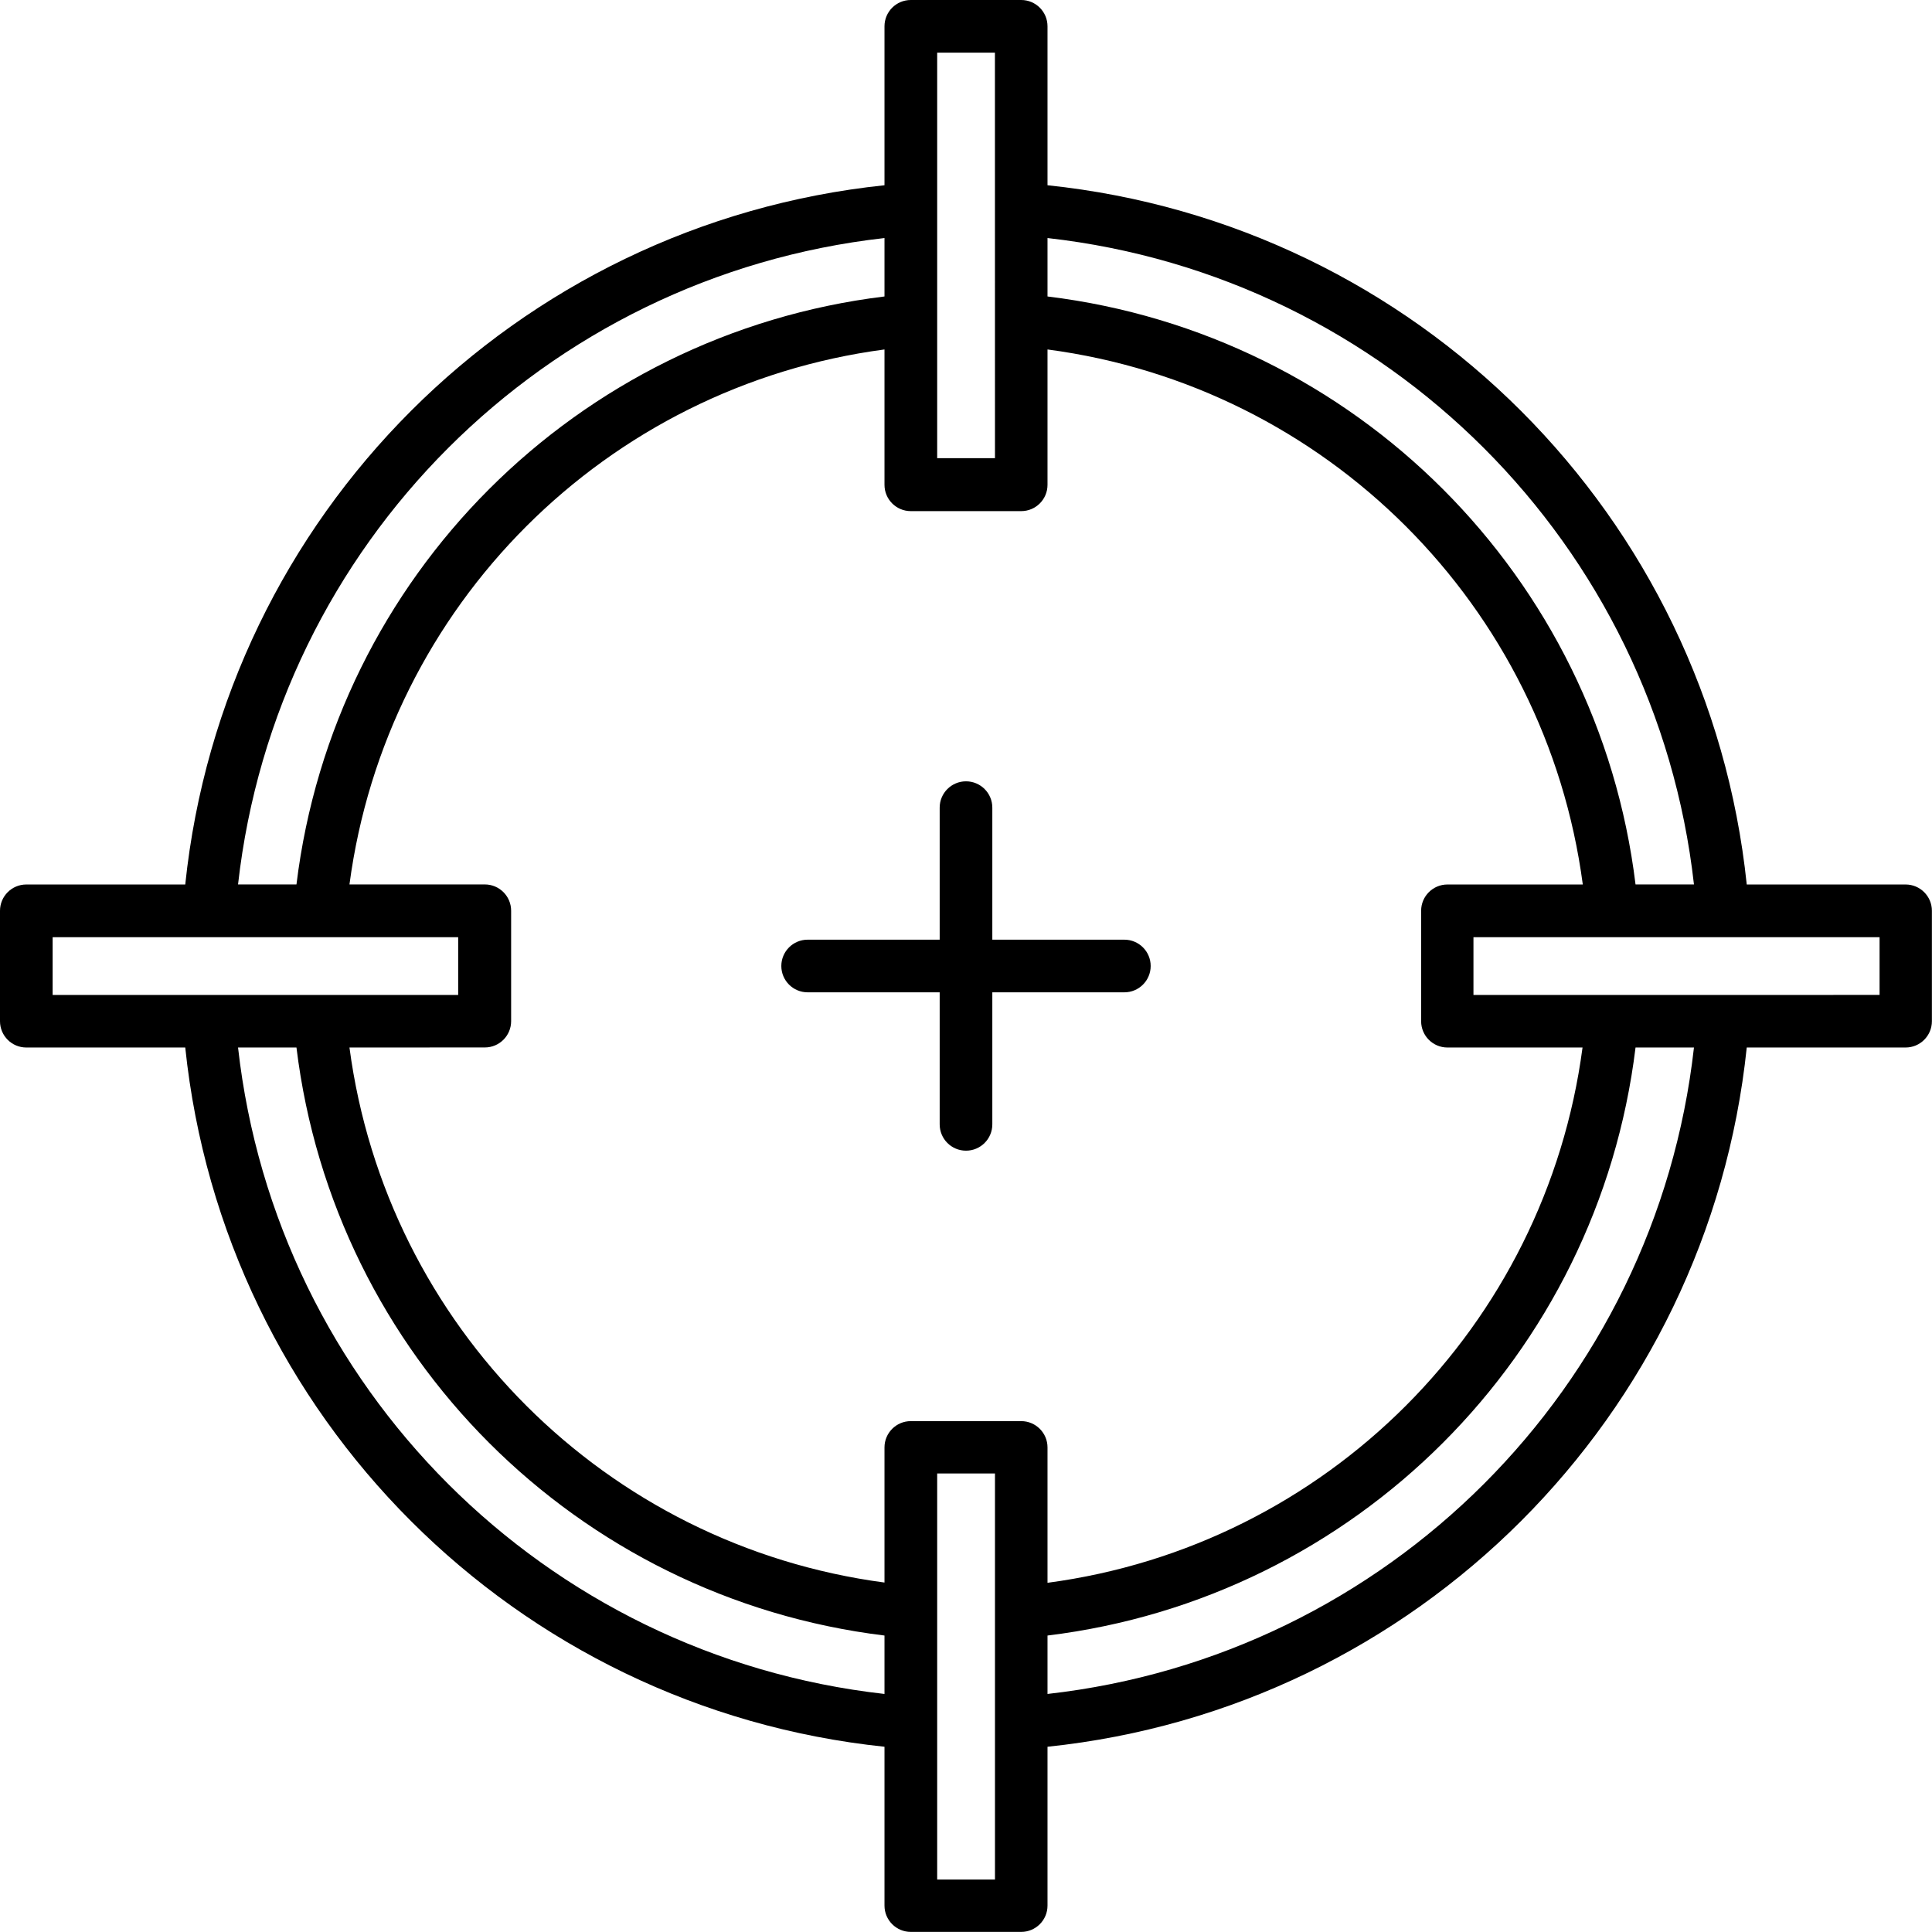
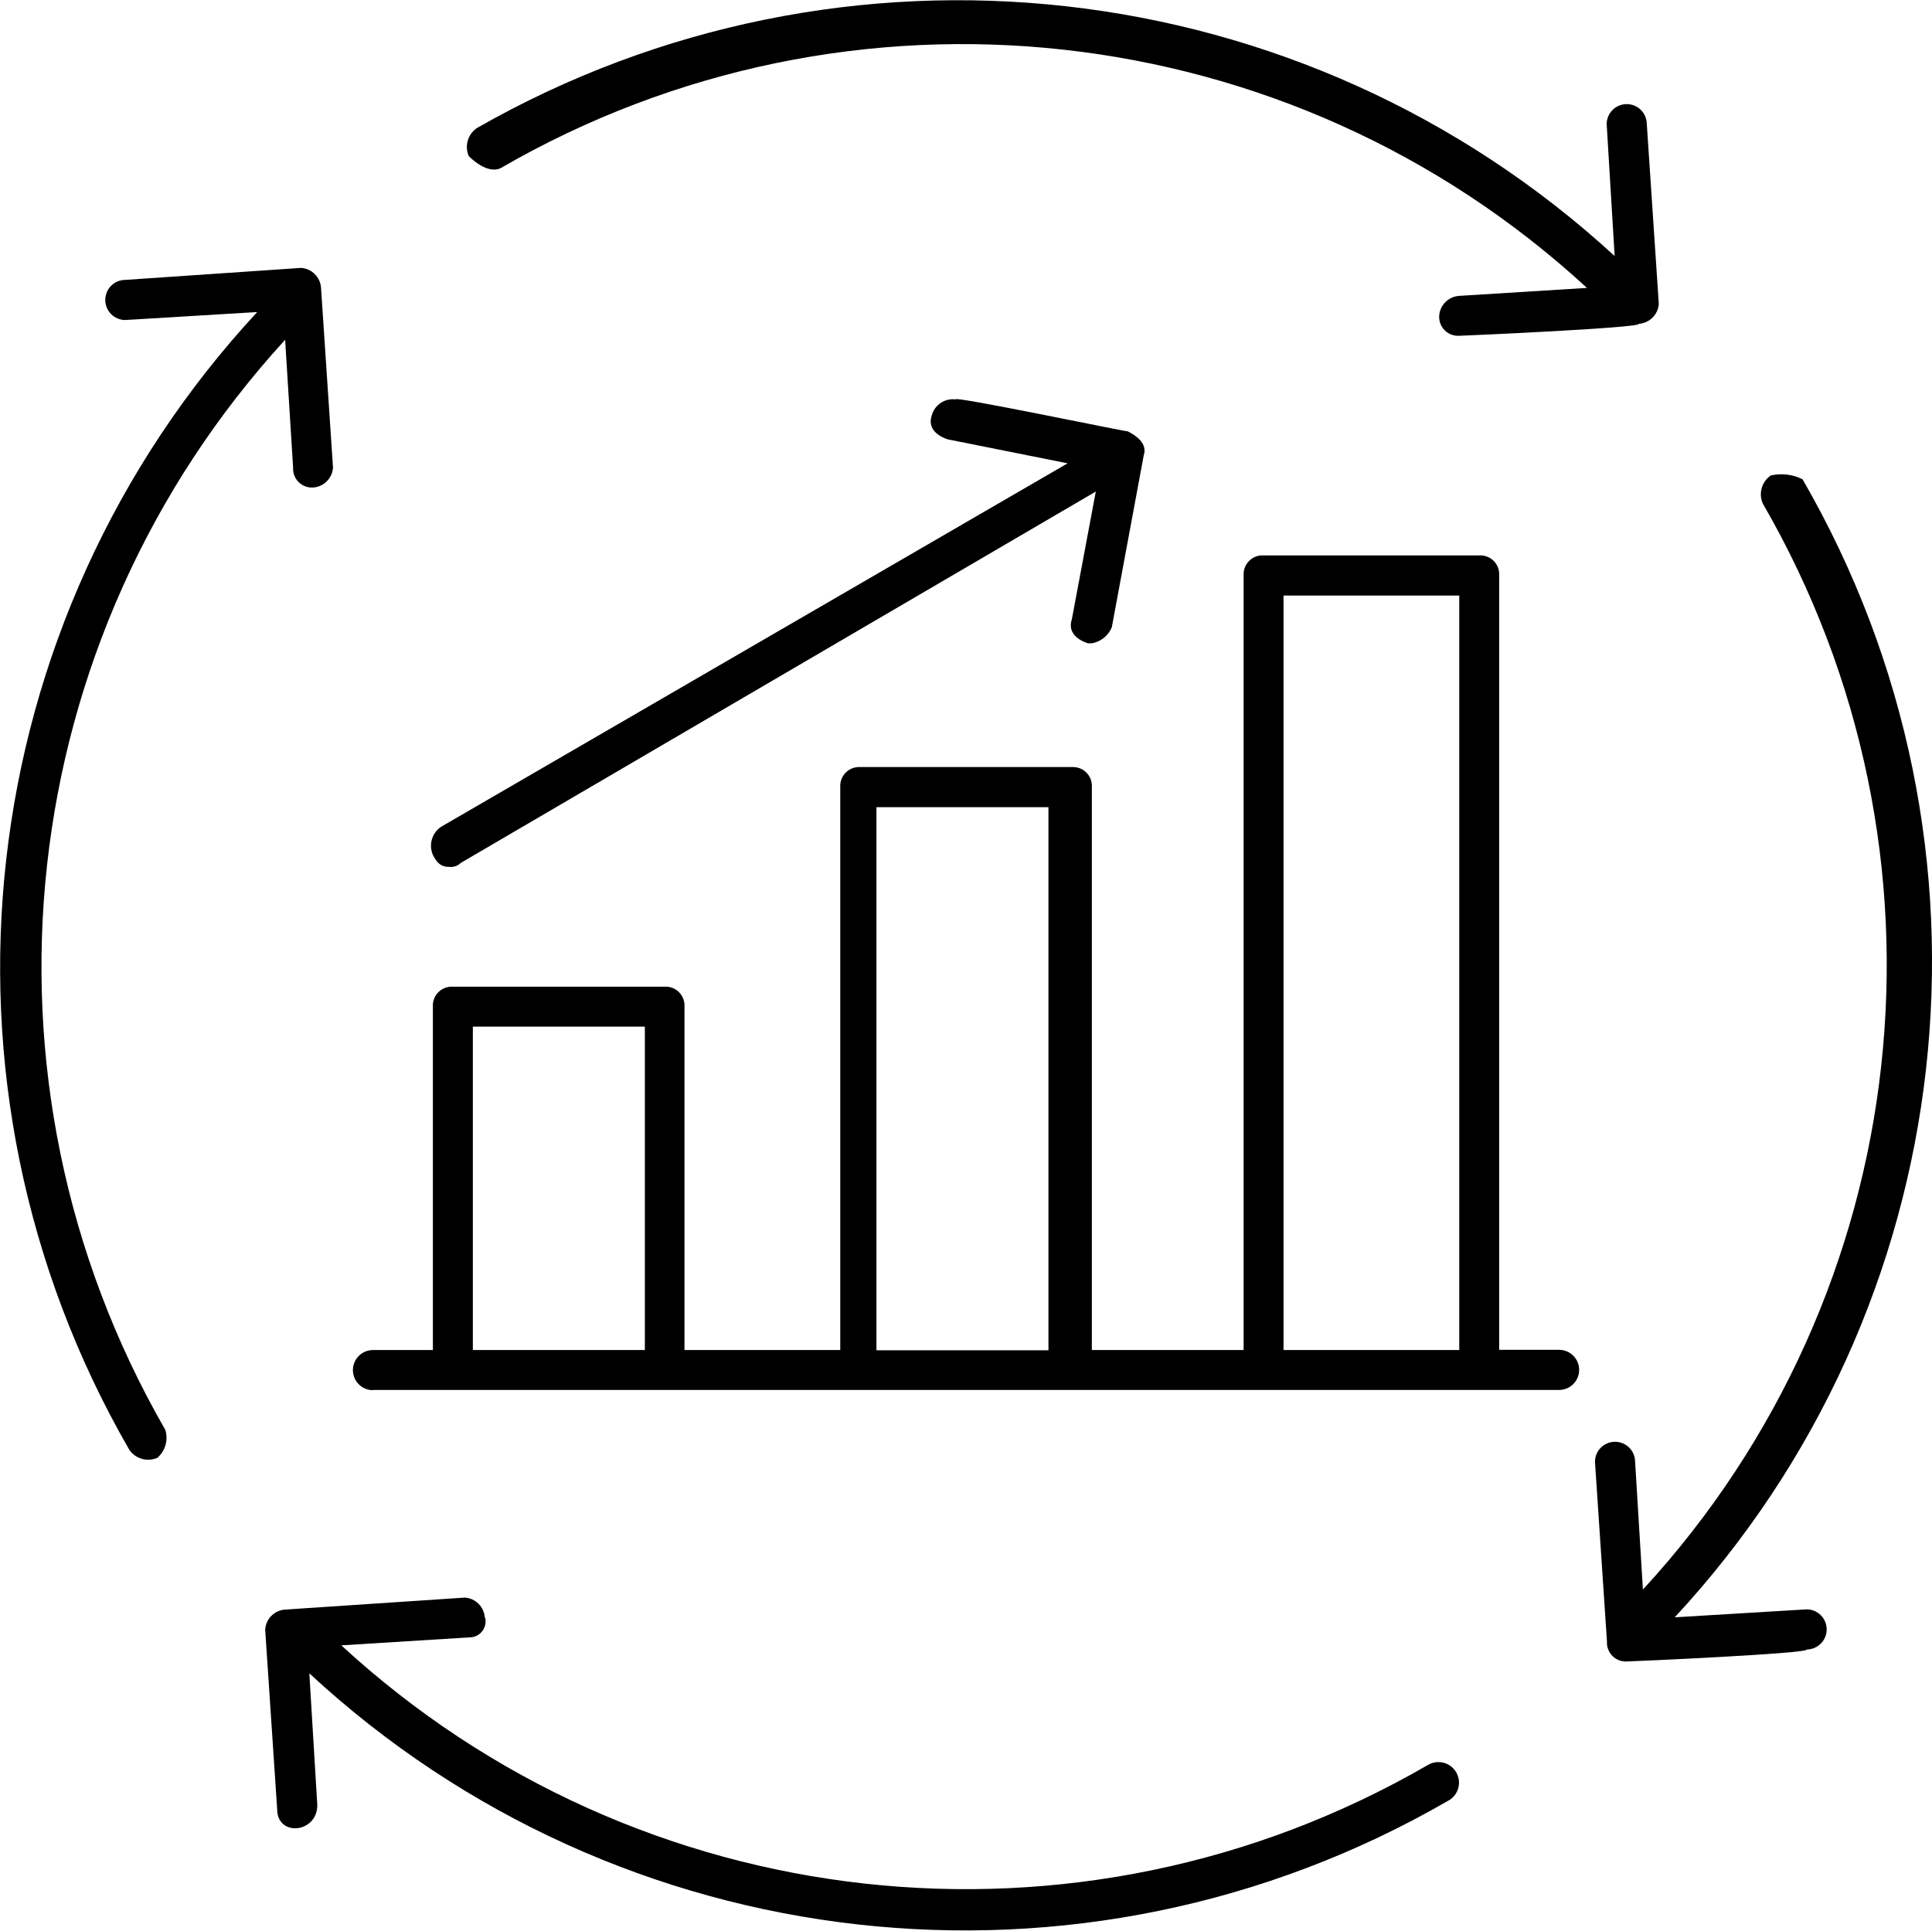
- <svg xmlns="http://www.w3.org/2000/svg" width="37.107" height="37.107" viewBox="0 0 37.107 37.107">
-   <path id="atencion" d="M20.119,3.558a15.079,15.079,0,0,1,13.43,13.43H36.6a.505.505,0,0,1,.505.505v2.121a.505.505,0,0,1-.505.505H33.549a15.079,15.079,0,0,1-13.43,13.43V36.6a.505.505,0,0,1-.505.505H17.493a.505.505,0,0,1-.505-.505V33.549a15.079,15.079,0,0,1-13.43-13.43H.505A.505.505,0,0,1,0,19.614V17.493a.505.505,0,0,1,.505-.505H3.558a15.079,15.079,0,0,1,13.43-13.43V.505A.505.505,0,0,1,17.493,0h2.121a.505.505,0,0,1,.505.505ZM18.048,15.512v2.536H15.512a.505.505,0,0,0,0,1.011h2.536v2.536a.505.505,0,0,0,1.011,0V19.059h2.536a.505.505,0,1,0,0-1.011H19.059V15.512a.505.505,0,1,0-1.011,0ZM4.572,20.119A14.074,14.074,0,0,0,16.988,32.535V31.413A12.96,12.96,0,0,1,5.694,20.119Zm2.14,0A11.952,11.952,0,0,0,16.988,30.395V27.8a.505.505,0,0,1,.505-.505h2.121a.505.505,0,0,1,.505.505v2.6A11.952,11.952,0,0,0,30.395,20.119H27.8a.505.505,0,0,1-.505-.505V17.493a.505.505,0,0,1,.505-.505h2.6A11.952,11.952,0,0,0,20.119,6.712v2.6a.505.505,0,0,1-.505.505H17.493a.505.505,0,0,1-.505-.505v-2.6A11.952,11.952,0,0,0,6.712,16.987h2.6a.505.505,0,0,1,.505.505v2.121a.505.505,0,0,1-.505.505ZM5.694,16.987A12.96,12.96,0,0,1,16.988,5.694V4.572A14.074,14.074,0,0,0,4.572,16.987ZM1.011,18v1.11H8.8V18ZM20.119,32.535A14.074,14.074,0,0,0,32.535,20.119H31.413A12.96,12.96,0,0,1,20.119,31.413ZM18,36.1h1.11V28.3H18ZM32.535,16.987A14.074,14.074,0,0,0,20.119,4.572V5.694A12.96,12.96,0,0,1,31.413,16.987ZM36.1,19.109V18H28.3v1.11ZM19.109,1.011H18V8.8h1.11Z" transform="translate(0)" fill-rule="evenodd" />
+ <svg xmlns="http://www.w3.org/2000/svg" width="33.696" height="33.676" viewBox="0 0 33.696 33.676">
+   <g id="process-analysis_15351558" transform="translate(-1.861 -1.791)">
+     <path id="Trazado_1036638" data-name="Trazado 1036638" d="M44.865,13.687a.4.4,0,0,0-.139.488,16.075,16.075,0,0,1-2.09,18.945L42.5,30.892a.348.348,0,1,0-.7,0l.209,3.134a.329.329,0,0,0,.348.348c.07,0,3.2-.139,3.134-.209a.348.348,0,0,0,0-.7l-2.3.139a16.813,16.813,0,0,0,2.229-19.851A.825.825,0,0,0,44.865,13.687Z" transform="translate(-12.121 -3.602)" />
+     <path id="Trazado_1036639" data-name="Trazado 1036639" d="M14.145,4.723a16.075,16.075,0,0,1,18.945,2.09l-2.229.139a.373.373,0,0,0-.348.348.329.329,0,0,0,.348.348c.07,0,3.2-.139,3.134-.209a.373.373,0,0,0,.348-.348l-.209-3.134a.348.348,0,0,0-.7,0l.139,2.3A16.92,16.92,0,0,0,13.727,4.026a.4.4,0,0,0-.139.488C13.8,4.723,14.006,4.792,14.145,4.723Z" transform="translate(-3.551)" />
+     <path id="Trazado_1036640" data-name="Trazado 1036640" d="M4.117,29.117a.4.4,0,0,0,.488.139.462.462,0,0,0,.139-.488A16.193,16.193,0,0,1,6.834,9.754l.139,2.229a.329.329,0,0,0,.348.348.373.373,0,0,0,.348-.348L7.46,8.848A.373.373,0,0,0,7.112,8.5l-3.065.209a.348.348,0,1,0,0,.7l2.3-.139A16.825,16.825,0,0,0,4.117,29.117Z" transform="translate(0 -2.036)" />
+     <path id="Trazado_1036641" data-name="Trazado 1036641" d="M12.331,42.148a.373.373,0,0,0-.348-.348l-3.134.209a.373.373,0,0,0-.348.348l.209,3.134c0,.488.7.418.7-.07l-.139-2.3a16.825,16.825,0,0,0,19.851,2.229.359.359,0,1,0-.348-.627,16.075,16.075,0,0,1-18.945-2.09l2.229-.139a.28.28,0,0,0,.279-.348Z" transform="translate(-2.015 -12.142)" />
+     <path id="Trazado_1036642" data-name="Trazado 1036642" d="M12.967,19.947a.256.256,0,0,0,.209-.07L24.25,13.4l-.418,2.229c-.07.209.07.348.279.418h.07a.463.463,0,0,0,.348-.279l.557-3c.07-.209-.139-.348-.279-.418-.07,0-3.065-.627-3-.557a.382.382,0,0,0-.418.279c-.07.209.07.348.279.418l2.09.418L12.827,19.25a.4.4,0,0,0-.139.488c.07.139.139.209.279.209Z" transform="translate(-3.277 -3.035)" />
+     <path id="Trazado_1036643" data-name="Trazado 1036643" d="M11.048,30.257H31.735a.348.348,0,1,0,0-.7H30.69V16.048a.329.329,0,0,0-.348-.348H26.581a.329.329,0,0,0-.348.348V29.561H23.586V19.74a.329.329,0,0,0-.348-.348H19.546a.329.329,0,0,0-.348.348v9.821H16.481v-5.99a.329.329,0,0,0-.348-.348H12.441a.329.329,0,0,0-.348.348v5.99H11.048a.348.348,0,1,0,0,.7ZM26.929,16.4h3.065V29.561H26.929Zm-7.1,3.692h3v9.473h-3ZM12.79,23.919h3v5.642h-3Z" transform="translate(-2.682 -4.221)" />
+   </g>
</svg>
